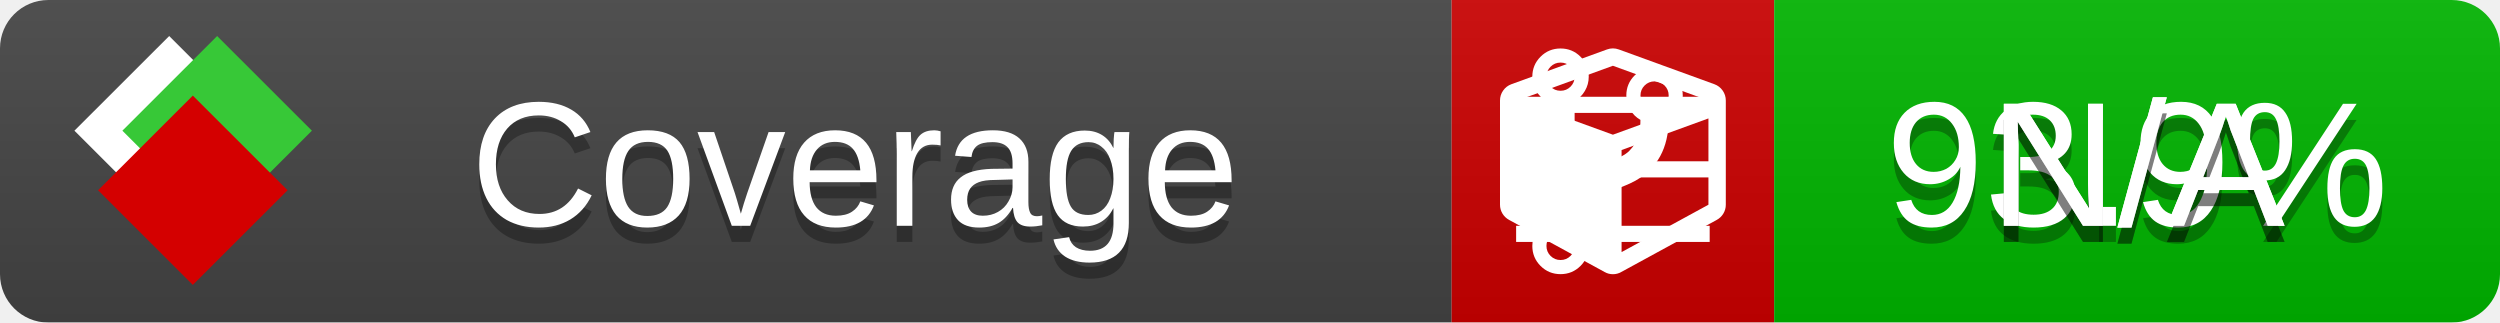
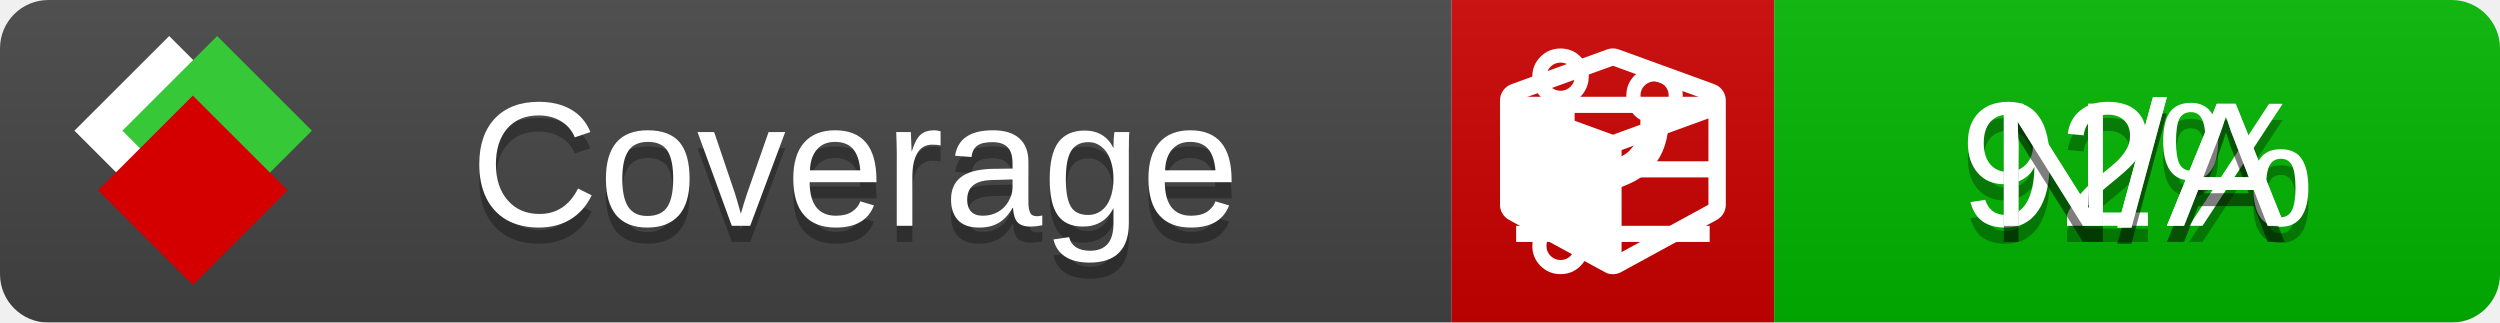
<svg xmlns="http://www.w3.org/2000/svg" xmlns:xlink="http://www.w3.org/1999/xlink" width="155" height="20">
  <style type="text/css">
          
            @keyframes fade1 {
                0% { visibility: visible; opacity: 1; }
               27% { visibility: visible; opacity: 1; }
               33% { visibility: hidden; opacity: 0; }
               60% { visibility: hidden; opacity: 0; }
               66% { visibility: hidden; opacity: 0; }
               93% { visibility: hidden; opacity: 0; }
              100% { visibility: visible; opacity: 1; }
            }
            @keyframes fade2 {
                0% { visibility: hidden; opacity: 0; }
               27% { visibility: hidden; opacity: 0; }
               33% { visibility: visible; opacity: 1; }
               60% { visibility: visible; opacity: 1; }
               66% { visibility: hidden; opacity: 0; }
               93% { visibility: hidden; opacity: 0; }
              100% { visibility: hidden; opacity: 0; }
            }
            @keyframes fade3 {
                0% { visibility: hidden; opacity: 0; }
               27% { visibility: hidden; opacity: 0; }
               33% { visibility: hidden; opacity: 0; }
               60% { visibility: hidden; opacity: 0; }
               66% { visibility: visible; opacity: 1; }
               93% { visibility: visible; opacity: 1; }
              100% { visibility: hidden; opacity: 0; }
            }
            .linecoverage {
                animation-duration: 15s;
                animation-name: fade1;
                animation-iteration-count: infinite;
            }
            .branchcoverage {
                animation-duration: 15s;
                animation-name: fade2;
                animation-iteration-count: infinite;
            }
            .methodcoverage {
                animation-duration: 15s;
                animation-name: fade3;
                animation-iteration-count: infinite;
            }
          
    </style>
  <defs>
    <linearGradient id="gradient" x2="0" y2="100%">
      <stop offset="0" stop-color="#bbb" stop-opacity=".1" />
      <stop offset="1" stop-opacity=".1" />
    </linearGradient>
    <linearGradient id="c">
      <stop offset="0" stop-color="#d40000" />
      <stop offset="1" stop-color="#ff2a2a" />
    </linearGradient>
    <linearGradient id="a">
      <stop offset="0" stop-color="#e0e0de" />
      <stop offset="1" stop-color="#fff" />
    </linearGradient>
    <linearGradient id="b">
      <stop offset="0" stop-color="#37c837" />
      <stop offset="1" stop-color="#217821" />
    </linearGradient>
    <linearGradient xlink:href="#a" id="e" x1="106.44" x2="69.96" y1="-11.96" y2="-46.84" gradientTransform="matrix(-.8426 -.00045 -.00045 -.8426 -94.27 -75.82)" gradientUnits="userSpaceOnUse" />
    <linearGradient xlink:href="#b" id="f" x1="56.19" x2="77.97" y1="-23.45" y2="10.62" gradientTransform="matrix(.8426 .00045 .00045 .8426 94.27 75.82)" gradientUnits="userSpaceOnUse" />
    <linearGradient xlink:href="#c" id="g" x1="79.98" x2="132.9" y1="10.79" y2="10.79" gradientTransform="matrix(.8426 .00045 .00045 .8426 94.27 75.82)" gradientUnits="userSpaceOnUse" />
    <mask id="mask">
      <rect width="155" height="20" rx="3" fill="#fff" />
    </mask>
    <g id="icon" transform="matrix(.04486 0 0 .04481 -.48 -.63)">
      <rect width="52.92" height="52.92" x="-109.72" y="-27.13" fill="url(#e)" transform="rotate(-135)" />
      <rect width="52.92" height="52.92" x="70.19" y="-39.18" fill="url(#f)" transform="rotate(45)" />
      <rect width="52.92" height="52.92" x="80.05" y="-15.74" fill="url(#g)" transform="rotate(45)" />
    </g>
  </defs>
  <g mask="url(#mask)">
    <rect x="0" y="0" width="90" height="20" fill="#444" />
    <rect x="90" y="0" width="20" height="20" fill="#c00" />
    <rect x="110" y="0" width="45" height="20" fill="#00B600" />
    <rect x="0" y="0" width="155" height="20" fill="url(#gradient)" />
  </g>
  <g>
    <path class="linecoverage" stroke="#fff" d="M94 6.5 h12 M94 10.5 h12 M94 14.5 h12" />
    <path class="branchcoverage" fill="#fff" d="m 97.628,15.247 q 0,-0.364 -0.255,-0.619 -0.255,-0.255 -0.619,-0.255 -0.364,0 -0.619,0.255 -0.255,0.255 -0.255,0.619 0,0.364 0.255,0.619 0.255,0.255 0.619,0.255 0.364,0 0.619,-0.255 0.255,-0.255 0.255,-0.619 z m 0,-10.493 q 0,-0.364 -0.255,-0.619 -0.255,-0.255 -0.619,-0.255 -0.364,0 -0.619,0.255 -0.255,0.255 -0.255,0.619 0,0.364 0.255,0.619 0.255,0.255 0.619,0.255 0.364,0 0.619,-0.255 0.255,-0.255 0.255,-0.619 z m 5.83,1.166 q 0,-0.364 -0.255,-0.619 -0.255,-0.255 -0.619,-0.255 -0.364,0 -0.619,0.255 -0.255,0.255 -0.255,0.619 0,0.364 0.255,0.619 0.255,0.255 0.619,0.255 0.364,0 0.619,-0.255 0.255,-0.255 0.255,-0.619 z m 0.874,0 q 0,0.474 -0.237,0.879 -0.237,0.405 -0.638,0.633 -0.018,2.614 -2.059,3.771 -0.619,0.346 -1.849,0.738 -1.166,0.364 -1.544,0.647 -0.378,0.282 -0.378,0.911 l 0,0.237 q 0.401,0.228 0.638,0.633 0.237,0.405 0.237,0.879 0,0.729 -0.51,1.239 -0.51,0.51 -1.239,0.51 -0.729,0 -1.239,-0.51 -0.51,-0.51 -0.51,-1.239 0,-0.474 0.237,-0.879 0.237,-0.405 0.638,-0.633 l 0,-7.469 q -0.401,-0.228 -0.638,-0.633 -0.237,-0.405 -0.237,-0.879 0,-0.729 0.51,-1.239 0.51,-0.51 1.239,-0.51 0.729,0 1.239,0.51 0.51,0.51 0.51,1.239 0,0.474 -0.237,0.879 -0.237,0.405 -0.638,0.633 l 0,4.527 q 0.492,-0.237 1.403,-0.519 0.501,-0.155 0.797,-0.269 0.296,-0.114 0.642,-0.282 0.346,-0.169 0.537,-0.36 0.191,-0.191 0.369,-0.465 0.178,-0.273 0.255,-0.633 0.077,-0.36 0.077,-0.833 -0.401,-0.228 -0.638,-0.633 -0.237,-0.405 -0.237,-0.879 0,-0.729 0.51,-1.239 0.51,-0.51 1.239,-0.51 0.729,0 1.239,0.51 0.51,0.51 0.51,1.239 z" />
    <path class="methodcoverage" fill="#fff" d="m 100.538,15.629 5.385,-2.936 v -5.351 l -5.385,1.96 z M 100,8.351 105.873,6.214 100,4.077 94.127,6.214 Z m 7,-2.12 v 6.462 q 0,0.294 -0.151,0.547 -0.151,0.252 -0.412,0.395 l -5.923,3.231 q -0.236,0.135 -0.513,0.135 -0.278,0 -0.513,-0.135 l -5.923,-3.231 Q 93.303,13.492 93.151,13.239 93,12.987 93,12.692 v -6.462 q 0,-0.337 0.194,-0.614 0.194,-0.278 0.513,-0.395 l 5.923,-2.154 q 0.185,-0.067 0.37,-0.067 0.185,0 0.37,0.067 l 5.923,2.154 q 0.32,0.118 0.513,0.395 Q 107,5.894 107,6.231 Z" />
  </g>
  <g fill="#fff" text-anchor="middle" font-family="Verdana,Arial,Geneva,sans-serif" font-size="11">
    <a xlink:href="https://github.com/danielpalme/ReportGenerator" target="_top">
      <use xlink:href="#icon" transform="translate(3,1) scale(3.5)" />
    </a>
    <text x="53" y="15" fill="#010101" fill-opacity=".3">Coverage</text>
    <text x="53" y="14" fill="#fff">Coverage</text>
-     <text class="linecoverage" x="132.5" y="15" fill="#010101" fill-opacity=".3">93.9%</text>
-     <text class="linecoverage" x="132.5" y="14">93.9%</text>
+     <text class="linecoverage" x="132.5" y="15" fill="#010101" fill-opacity=".3">92%</text>
+     <text class="linecoverage" x="132.5" y="14">92%</text>
    <text class="branchcoverage" x="132.5" y="15" fill="#010101" fill-opacity=".3">N/A</text>
    <text class="branchcoverage" x="132.5" y="14">N/A</text>
    <text class="methodcoverage" x="132.5" y="15" fill="#010101" fill-opacity=".3">N/A</text>
    <text class="methodcoverage" x="132.5" y="14">N/A</text>
  </g>
  <g>
    <rect class="linecoverage" x="90" y="0" width="65" height="20" fill-opacity="0" />
    <rect class="branchcoverage" x="90" y="0" width="65" height="20" fill-opacity="0" />
    <rect class="methodcoverage" x="90" y="0" width="65" height="20" fill-opacity="0" />
  </g>
</svg>
